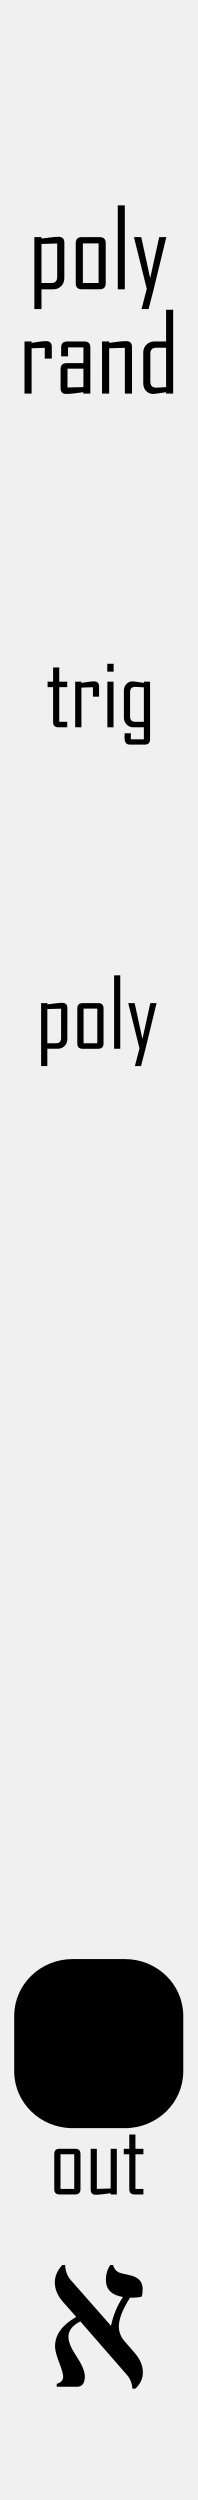
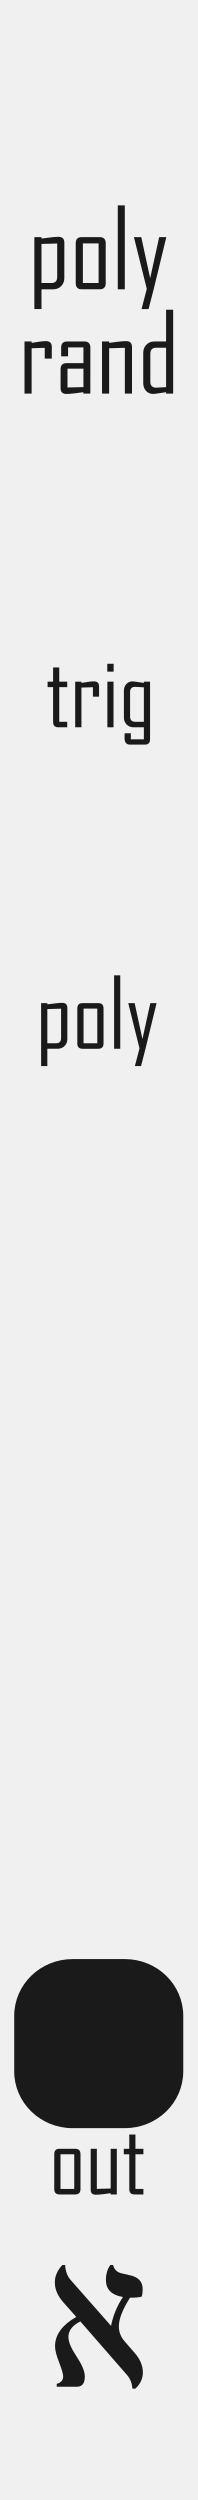
<svg xmlns="http://www.w3.org/2000/svg" width="10.16mm" height="128.5mm" viewBox="0 0 10.16 128.5" version="1.1" id="svg5">
  <defs id="defs2" />
  <g id="layer1">
    <rect style="display:none;fill:#ffffff;stroke:none;stroke-width:0.965" id="rect846" width="15.077" height="133.216" x="-2.459" y="-2.358" />
-     <g aria-label="poly rand" id="text2742" style="font-size:5.644px;line-height:0.95;font-family:'Agency FB';-inkscape-font-specification:'Agency FB';text-align:center;text-anchor:middle;stroke-width:0.265;fill:#000000" transform="translate(0,5.782635)">
-       <path d="m 3.306,8.512 q 0,0.248 -0.163,0.413 Q 2.981,9.088 2.736,9.088 H 2.132 V 10.105 H 1.766 V 6.406 h 0.367 v 0.074 q 0.218,-0.028 0.435,-0.055 0.276,-0.036 0.433,-0.036 0.306,0 0.306,0.3 z M 2.94,8.456 V 6.734 L 2.132,6.756 V 8.765 h 0.507 q 0.3,0 0.3,-0.309 z" id="path22860" style="fill:#000000" />
-       <path d="m 5.434,8.776 q 0,0.311 -0.311,0.311 H 4.202 q -0.309,0 -0.309,-0.311 V 6.717 q 0,-0.311 0.309,-0.311 h 0.921 q 0.311,0 0.311,0.311 z M 5.068,8.765 V 6.728 H 4.26 V 8.765 Z" id="path22862" style="fill:#000000" />
-       <path d="M 6.415,9.088 H 6.054 V 4.774 h 0.361 z" id="path22864" style="fill:#000000" />
-       <path d="M 8.549,6.406 7.904,9.066 7.636,10.105 H 7.275 L 7.545,9.066 6.884,6.406 H 7.261 L 7.719,8.517 8.182,6.406 Z" id="path22866" style="fill:#000000" />
-       <path d="M 2.662,12.65 H 2.3 v -0.554 l -0.675,0.022 V 14.45 H 1.259 v -2.682 h 0.367 v 0.074 q 0.182,-0.028 0.367,-0.058 0.22,-0.033 0.367,-0.033 0.303,0 0.303,0.3 z" id="path22868" style="fill:#000000" />
-       <path d="M 4.643,14.45 H 4.282 v -0.074 q -0.218,0.03 -0.435,0.058 -0.27,0.033 -0.433,0.033 -0.3,0 -0.3,-0.298 v -0.978 q 0,-0.309 0.311,-0.309 h 0.863 v -0.808 H 3.499 v 0.458 H 3.144 V 12.08 q 0,-0.311 0.309,-0.311 h 0.882 q 0.309,0 0.309,0.311 z M 4.288,14.116 v -0.948 H 3.469 v 0.965 z" id="path22870" style="fill:#000000" />
-       <path d="M 6.785,14.45 H 6.418 v -2.354 l -0.808,0.022 V 14.45 H 5.244 v -2.682 h 0.367 v 0.074 q 0.215,-0.028 0.433,-0.058 0.265,-0.033 0.435,-0.033 0.306,0 0.306,0.3 z" id="path22872" style="fill:#000000" />
-       <path d="M 8.901,14.45 H 8.537 v -0.074 q -0.59,0.091 -0.653,0.091 -0.234,0 -0.378,-0.157 -0.143,-0.16 -0.143,-0.397 v -1.568 q 0,-0.248 0.163,-0.411 0.163,-0.165 0.408,-0.165 H 8.537 V 10.137 H 8.901 Z M 8.537,14.116 V 12.091 H 8.03 q -0.303,0 -0.303,0.311 v 1.433 q 0,0.309 0.303,0.309 0.072,0 0.507,-0.028 z" id="path22874" style="fill:#000000" />
+     <g aria-label="poly rand" id="text2742" style="font-size:5.644px;line-height:0.95;font-family:'Agency FB';-inkscape-font-specification:'Agency FB';text-align:center;text-anchor:middle;stroke-width:0.265;fill:#1a1a1a;fill-opacity:1" transform="translate(0,5.782635)">
+       <path d="m 3.306,8.512 q 0,0.248 -0.163,0.413 Q 2.981,9.088 2.736,9.088 H 2.132 V 10.105 H 1.766 V 6.406 h 0.367 v 0.074 q 0.218,-0.028 0.435,-0.055 0.276,-0.036 0.433,-0.036 0.306,0 0.306,0.3 z M 2.94,8.456 V 6.734 L 2.132,6.756 V 8.765 h 0.507 q 0.3,0 0.3,-0.309 z" id="path22860" style="fill:#1a1a1a;fill-opacity:1" />
+       <path d="m 5.434,8.776 q 0,0.311 -0.311,0.311 H 4.202 q -0.309,0 -0.309,-0.311 V 6.717 q 0,-0.311 0.309,-0.311 h 0.921 q 0.311,0 0.311,0.311 z M 5.068,8.765 V 6.728 H 4.26 V 8.765 Z" id="path22862" style="fill:#1a1a1a;fill-opacity:1" />
+       <path d="M 6.415,9.088 H 6.054 V 4.774 h 0.361 z" id="path22864" style="fill:#1a1a1a;fill-opacity:1" />
+       <path d="M 8.549,6.406 7.904,9.066 7.636,10.105 H 7.275 L 7.545,9.066 6.884,6.406 H 7.261 L 7.719,8.517 8.182,6.406 Z" id="path22866" style="fill:#1a1a1a;fill-opacity:1" />
+       <path d="M 2.662,12.65 H 2.3 v -0.554 l -0.675,0.022 V 14.45 H 1.259 v -2.682 h 0.367 v 0.074 q 0.182,-0.028 0.367,-0.058 0.22,-0.033 0.367,-0.033 0.303,0 0.303,0.3 z" id="path22868" style="fill:#1a1a1a;fill-opacity:1" />
+       <path d="M 4.643,14.45 H 4.282 v -0.074 q -0.218,0.03 -0.435,0.058 -0.27,0.033 -0.433,0.033 -0.3,0 -0.3,-0.298 v -0.978 q 0,-0.309 0.311,-0.309 h 0.863 v -0.808 H 3.499 v 0.458 H 3.144 V 12.08 q 0,-0.311 0.309,-0.311 h 0.882 q 0.309,0 0.309,0.311 z M 4.288,14.116 v -0.948 H 3.469 v 0.965 z" id="path22870" style="fill:#1a1a1a;fill-opacity:1" />
+       <path d="M 6.785,14.45 H 6.418 v -2.354 l -0.808,0.022 V 14.45 H 5.244 v -2.682 h 0.367 v 0.074 q 0.215,-0.028 0.433,-0.058 0.265,-0.033 0.435,-0.033 0.306,0 0.306,0.3 z" id="path22872" style="fill:#1a1a1a;fill-opacity:1" />
+       <path d="M 8.901,14.45 H 8.537 v -0.074 q -0.59,0.091 -0.653,0.091 -0.234,0 -0.378,-0.157 -0.143,-0.16 -0.143,-0.397 v -1.568 q 0,-0.248 0.163,-0.411 0.163,-0.165 0.408,-0.165 H 8.537 V 10.137 H 8.901 Z M 8.537,14.116 V 12.091 H 8.03 q -0.303,0 -0.303,0.311 v 1.433 q 0,0.309 0.303,0.309 0.072,0 0.507,-0.028 z" id="path22874" style="fill:#1a1a1a;fill-opacity:1" />
    </g>
-     <g aria-label="trig" id="text10427" style="font-size:4.939px;line-height:1.25;font-family:'Agency FB';-inkscape-font-specification:'Agency FB';stroke-width:0.265">
-       <path d="M 3.455,37.383 H 2.999 q -0.27,0 -0.27,-0.273 V 35.319 H 2.447 v -0.282 h 0.282 v -0.731 h 0.316 v 0.731 h 0.41 v 0.282 H 3.045 v 1.782 h 0.41 z" id="path22781" />
-       <path d="M 5.092,35.808 H 4.776 v -0.485 l -0.591,0.019 v 2.04 H 3.865 V 35.037 H 4.185 v 0.065 q 0.159,-0.024 0.321,-0.051 0.193,-0.029 0.321,-0.029 0.265,0 0.265,0.263 z" id="path22783" />
-       <path d="M 5.84,34.523 H 5.514 v -0.405 h 0.326 z m -0.005,2.86 H 5.519 V 35.037 H 5.835 Z" id="path22785" />
-       <path d="m 7.713,38.001 q 0,0.273 -0.273,0.273 H 6.679 q -0.277,0 -0.277,-0.345 0,-0.041 0.002,-0.123 0.005,-0.08 0.005,-0.116 h 0.316 v 0.311 H 7.395 V 37.383 H 6.867 q -0.215,0 -0.357,-0.142 -0.142,-0.145 -0.142,-0.362 v -1.372 q 0,-0.207 0.125,-0.345 0.125,-0.14 0.33,-0.14 0.055,0 0.572,0.08 v -0.065 H 7.713 Z M 7.395,37.101 V 35.329 Q 7.014,35.304 6.951,35.304 q -0.265,0 -0.265,0.27 v 1.256 q 0,0.27 0.265,0.27 z" id="path22787" />
+     <g aria-label="trig" id="text10427" style="font-size:4.939px;line-height:1.25;font-family:'Agency FB';-inkscape-font-specification:'Agency FB';stroke-width:0.265;fill:#1a1a1a;fill-opacity:1">
+       <path d="M 3.455,37.383 H 2.999 q -0.27,0 -0.27,-0.273 V 35.319 H 2.447 v -0.282 h 0.282 v -0.731 h 0.316 v 0.731 h 0.41 v 0.282 H 3.045 v 1.782 h 0.41 z" id="path22781" style="fill:#1a1a1a;fill-opacity:1" />
+       <path d="M 5.092,35.808 H 4.776 v -0.485 l -0.591,0.019 v 2.04 H 3.865 V 35.037 H 4.185 v 0.065 q 0.159,-0.024 0.321,-0.051 0.193,-0.029 0.321,-0.029 0.265,0 0.265,0.263 z" id="path22783" style="fill:#1a1a1a;fill-opacity:1" />
+       <path d="M 5.84,34.523 H 5.514 v -0.405 h 0.326 z m -0.005,2.86 H 5.519 V 35.037 H 5.835 Z" id="path22785" style="fill:#1a1a1a;fill-opacity:1" />
+       <path d="m 7.713,38.001 q 0,0.273 -0.273,0.273 H 6.679 q -0.277,0 -0.277,-0.345 0,-0.041 0.002,-0.123 0.005,-0.08 0.005,-0.116 h 0.316 v 0.311 H 7.395 V 37.383 H 6.867 q -0.215,0 -0.357,-0.142 -0.142,-0.145 -0.142,-0.362 v -1.372 q 0,-0.207 0.125,-0.345 0.125,-0.14 0.33,-0.14 0.055,0 0.572,0.08 v -0.065 H 7.713 Z M 7.395,37.101 V 35.329 Q 7.014,35.304 6.951,35.304 q -0.265,0 -0.265,0.27 v 1.256 q 0,0.27 0.265,0.27 z" id="path22787" style="fill:#1a1a1a;fill-opacity:1" />
    </g>
-     <g aria-label="poly" id="text11237" style="font-size:4.939px;line-height:1.25;font-family:'Agency FB';-inkscape-font-specification:'Agency FB';stroke-width:0.265">
-       <path d="m 3.461,53.402 q 0,0.217 -0.142,0.362 -0.142,0.142 -0.357,0.142 H 2.433 v 0.89 H 2.113 v -3.236 h 0.321 v 0.065 q 0.191,-0.024 0.381,-0.048 0.241,-0.031 0.379,-0.031 0.268,0 0.268,0.263 z m -0.321,-0.048 v -1.507 l -0.707,0.019 v 1.758 h 0.444 q 0.263,0 0.263,-0.27 z" id="path22808" />
-       <path d="m 5.322,53.634 q 0,0.273 -0.273,0.273 H 4.244 q -0.27,0 -0.27,-0.273 v -1.801 q 0,-0.273 0.27,-0.273 h 0.805 q 0.273,0 0.273,0.273 z m -0.321,-0.01 V 51.842 H 4.295 v 1.782 z" id="path22810" />
-       <path d="M 6.181,53.906 H 5.865 v -3.774 h 0.316 z" id="path22812" />
-       <path d="m 8.047,51.56 -0.564,2.327 -0.234,0.909 H 6.933 L 7.17,53.887 6.591,51.56 h 0.33 l 0.4,1.847 0.405,-1.847 z" id="path22814" />
+     <g aria-label="poly" id="text11237" style="font-size:4.939px;line-height:1.25;font-family:'Agency FB';-inkscape-font-specification:'Agency FB';stroke-width:0.265;fill:#1a1a1a;fill-opacity:1">
+       <path d="m 3.461,53.402 q 0,0.217 -0.142,0.362 -0.142,0.142 -0.357,0.142 H 2.433 v 0.89 H 2.113 v -3.236 h 0.321 v 0.065 q 0.191,-0.024 0.381,-0.048 0.241,-0.031 0.379,-0.031 0.268,0 0.268,0.263 z m -0.321,-0.048 v -1.507 l -0.707,0.019 v 1.758 h 0.444 q 0.263,0 0.263,-0.27 z" id="path22808" style="fill:#1a1a1a;fill-opacity:1" />
+       <path d="m 5.322,53.634 q 0,0.273 -0.273,0.273 H 4.244 q -0.27,0 -0.27,-0.273 v -1.801 q 0,-0.273 0.27,-0.273 h 0.805 q 0.273,0 0.273,0.273 z m -0.321,-0.01 V 51.842 H 4.295 v 1.782 z" id="path22810" style="fill:#1a1a1a;fill-opacity:1" />
+       <path d="M 6.181,53.906 H 5.865 v -3.774 h 0.316 z" id="path22812" style="fill:#1a1a1a;fill-opacity:1" />
+       <path d="m 8.047,51.56 -0.564,2.327 -0.234,0.909 H 6.933 L 7.17,53.887 6.591,51.56 h 0.33 l 0.4,1.847 0.405,-1.847 z" id="path22814" style="fill:#1a1a1a;fill-opacity:1" />
    </g>
-     <g aria-label="out" id="text15367" style="font-size:4.939px;line-height:1.25;font-family:'Agency FB';-inkscape-font-specification:'Agency FB';stroke-width:0.265" transform="translate(0,-6.790659)">
-       <path d="m 4.137,119.312 q 0,0.273 -0.273,0.273 H 3.059 q -0.27,0 -0.27,-0.273 v -1.801 q 0,-0.273 0.27,-0.273 h 0.805 q 0.273,0 0.273,0.273 z m -0.321,-0.01 v -1.782 H 3.11 v 1.782 z" id="path22835" />
-       <path d="M 6.004,119.585 H 5.688 v -0.065 q -0.193,0.026 -0.383,0.051 -0.232,0.029 -0.383,0.029 -0.26,0 -0.26,-0.26 v -2.1 h 0.316 v 2.059 l 0.711,-0.019 v -2.04 h 0.316 z" id="path22837" />
-       <path d="M 7.371,119.585 H 6.915 q -0.27,0 -0.27,-0.273 v -1.792 H 6.363 v -0.282 h 0.282 v -0.731 h 0.316 v 0.731 h 0.41 v 0.282 H 6.961 v 1.782 h 0.41 z" id="path22839" />
+     <g aria-label="out" id="text15367" style="font-size:4.939px;line-height:1.25;font-family:'Agency FB';-inkscape-font-specification:'Agency FB';stroke-width:0.265;fill:#1a1a1a;fill-opacity:1" transform="translate(0,-6.790659)">
+       <path d="m 4.137,119.312 q 0,0.273 -0.273,0.273 H 3.059 q -0.27,0 -0.27,-0.273 v -1.801 q 0,-0.273 0.27,-0.273 h 0.805 q 0.273,0 0.273,0.273 z m -0.321,-0.01 v -1.782 H 3.11 v 1.782 z" id="path22835" style="fill:#1a1a1a;fill-opacity:1" />
+       <path d="M 6.004,119.585 H 5.688 v -0.065 q -0.193,0.026 -0.383,0.051 -0.232,0.029 -0.383,0.029 -0.26,0 -0.26,-0.26 v -2.1 h 0.316 v 2.059 l 0.711,-0.019 v -2.04 h 0.316 z" id="path22837" style="fill:#1a1a1a;fill-opacity:1" />
+       <path d="M 7.371,119.585 H 6.915 q -0.27,0 -0.27,-0.273 v -1.792 H 6.363 v -0.282 h 0.282 v -0.731 h 0.316 v 0.731 h 0.41 v 0.282 H 6.961 v 1.782 h 0.41 z" id="path22839" style="fill:#1a1a1a;fill-opacity:1" />
    </g>
-     <g aria-label="א" id="text3498" style="font-size:11.289px;line-height:1.25;font-family:serif;-inkscape-font-specification:serif;stroke-width:0.265" transform="translate(-5.080002,-2.116293)">
-       <path d="m 12.037,124.893 h -0.149 q -0.033,-0.424 -0.287,-0.711 l -2.392,-2.745 q -0.612,0.309 -0.612,0.794 0,0.375 0.391,0.965 0.452,0.672 0.452,1.069 0,0.529 -0.402,0.529 h -1.042 v -0.149 q 0.331,-0.088 0.331,-0.38 0,-0.182 -0.209,-0.722 -0.209,-0.535 -0.209,-0.827 0,-0.887 1.091,-1.51 l -0.678,-0.766 q -0.424,-0.485 -0.424,-1.009 0,-0.474 0.386,-0.893 h 0.143 q 0.028,0.48 0.287,0.772 l 2.073,2.354 q 0.16,-0.794 0.612,-1.483 -0.876,-0.143 -0.876,-0.882 0,-0.435 0.226,-0.761 h 0.143 q 0.088,0.342 0.424,0.424 l 0.474,0.11 q 0.623,0.149 0.623,0.7 0,0.243 -0.05,0.391 -0.182,0.055 -0.601,0.055 -0.573,0.904 -0.573,1.477 0,0.424 0.292,0.761 l 0.513,0.59 q 0.43,0.491 0.43,1.014 0,0.474 -0.386,0.832 z" id="path15128" />
+     <g aria-label="א" id="text3498" style="font-size:11.289px;line-height:1.25;font-family:serif;-inkscape-font-specification:serif;stroke-width:0.265;fill:#1a1a1a;fill-opacity:1" transform="translate(-5.080002,-2.116293)">
+       <path d="m 12.037,124.893 h -0.149 q -0.033,-0.424 -0.287,-0.711 l -2.392,-2.745 q -0.612,0.309 -0.612,0.794 0,0.375 0.391,0.965 0.452,0.672 0.452,1.069 0,0.529 -0.402,0.529 h -1.042 v -0.149 q 0.331,-0.088 0.331,-0.38 0,-0.182 -0.209,-0.722 -0.209,-0.535 -0.209,-0.827 0,-0.887 1.091,-1.51 l -0.678,-0.766 q -0.424,-0.485 -0.424,-1.009 0,-0.474 0.386,-0.893 h 0.143 q 0.028,0.48 0.287,0.772 l 2.073,2.354 q 0.16,-0.794 0.612,-1.483 -0.876,-0.143 -0.876,-0.882 0,-0.435 0.226,-0.761 h 0.143 q 0.088,0.342 0.424,0.424 l 0.474,0.11 q 0.623,0.149 0.623,0.7 0,0.243 -0.05,0.391 -0.182,0.055 -0.601,0.055 -0.573,0.904 -0.573,1.477 0,0.424 0.292,0.761 l 0.513,0.59 q 0.43,0.491 0.43,1.014 0,0.474 -0.386,0.832 z" id="path15128" style="fill:#1a1a1a;fill-opacity:1" />
    </g>
-     <rect style="fill:#000000;stroke-width:0.965" id="rect407" width="8.69" height="8.69" x="0.73" y="100.697" rx="3" ry="2.921" />
+     <rect style="fill:#1a1a1a;stroke-width:0.965;fill-opacity:1" id="rect407" width="8.69" height="8.69" x="0.73" y="100.697" rx="3" ry="2.921" />
  </g>
  <g id="layer2" style="display:none">
    <circle style="fill:#00ff00;fill-rule:evenodd;stroke-width:0.265" id="path8745" cx="5.08" cy="30.154" r="3.305" />
    <circle style="fill:#00ff00;fill-rule:evenodd;stroke-width:0.265" id="circle8827" cx="5.08" cy="46.058" r="3.305" />
    <circle style="fill:#0000ff;fill-rule:evenodd;stroke-width:0.265" id="circle8829" cx="5.08" cy="105.127" r="3.305" />
  </g>
</svg>
